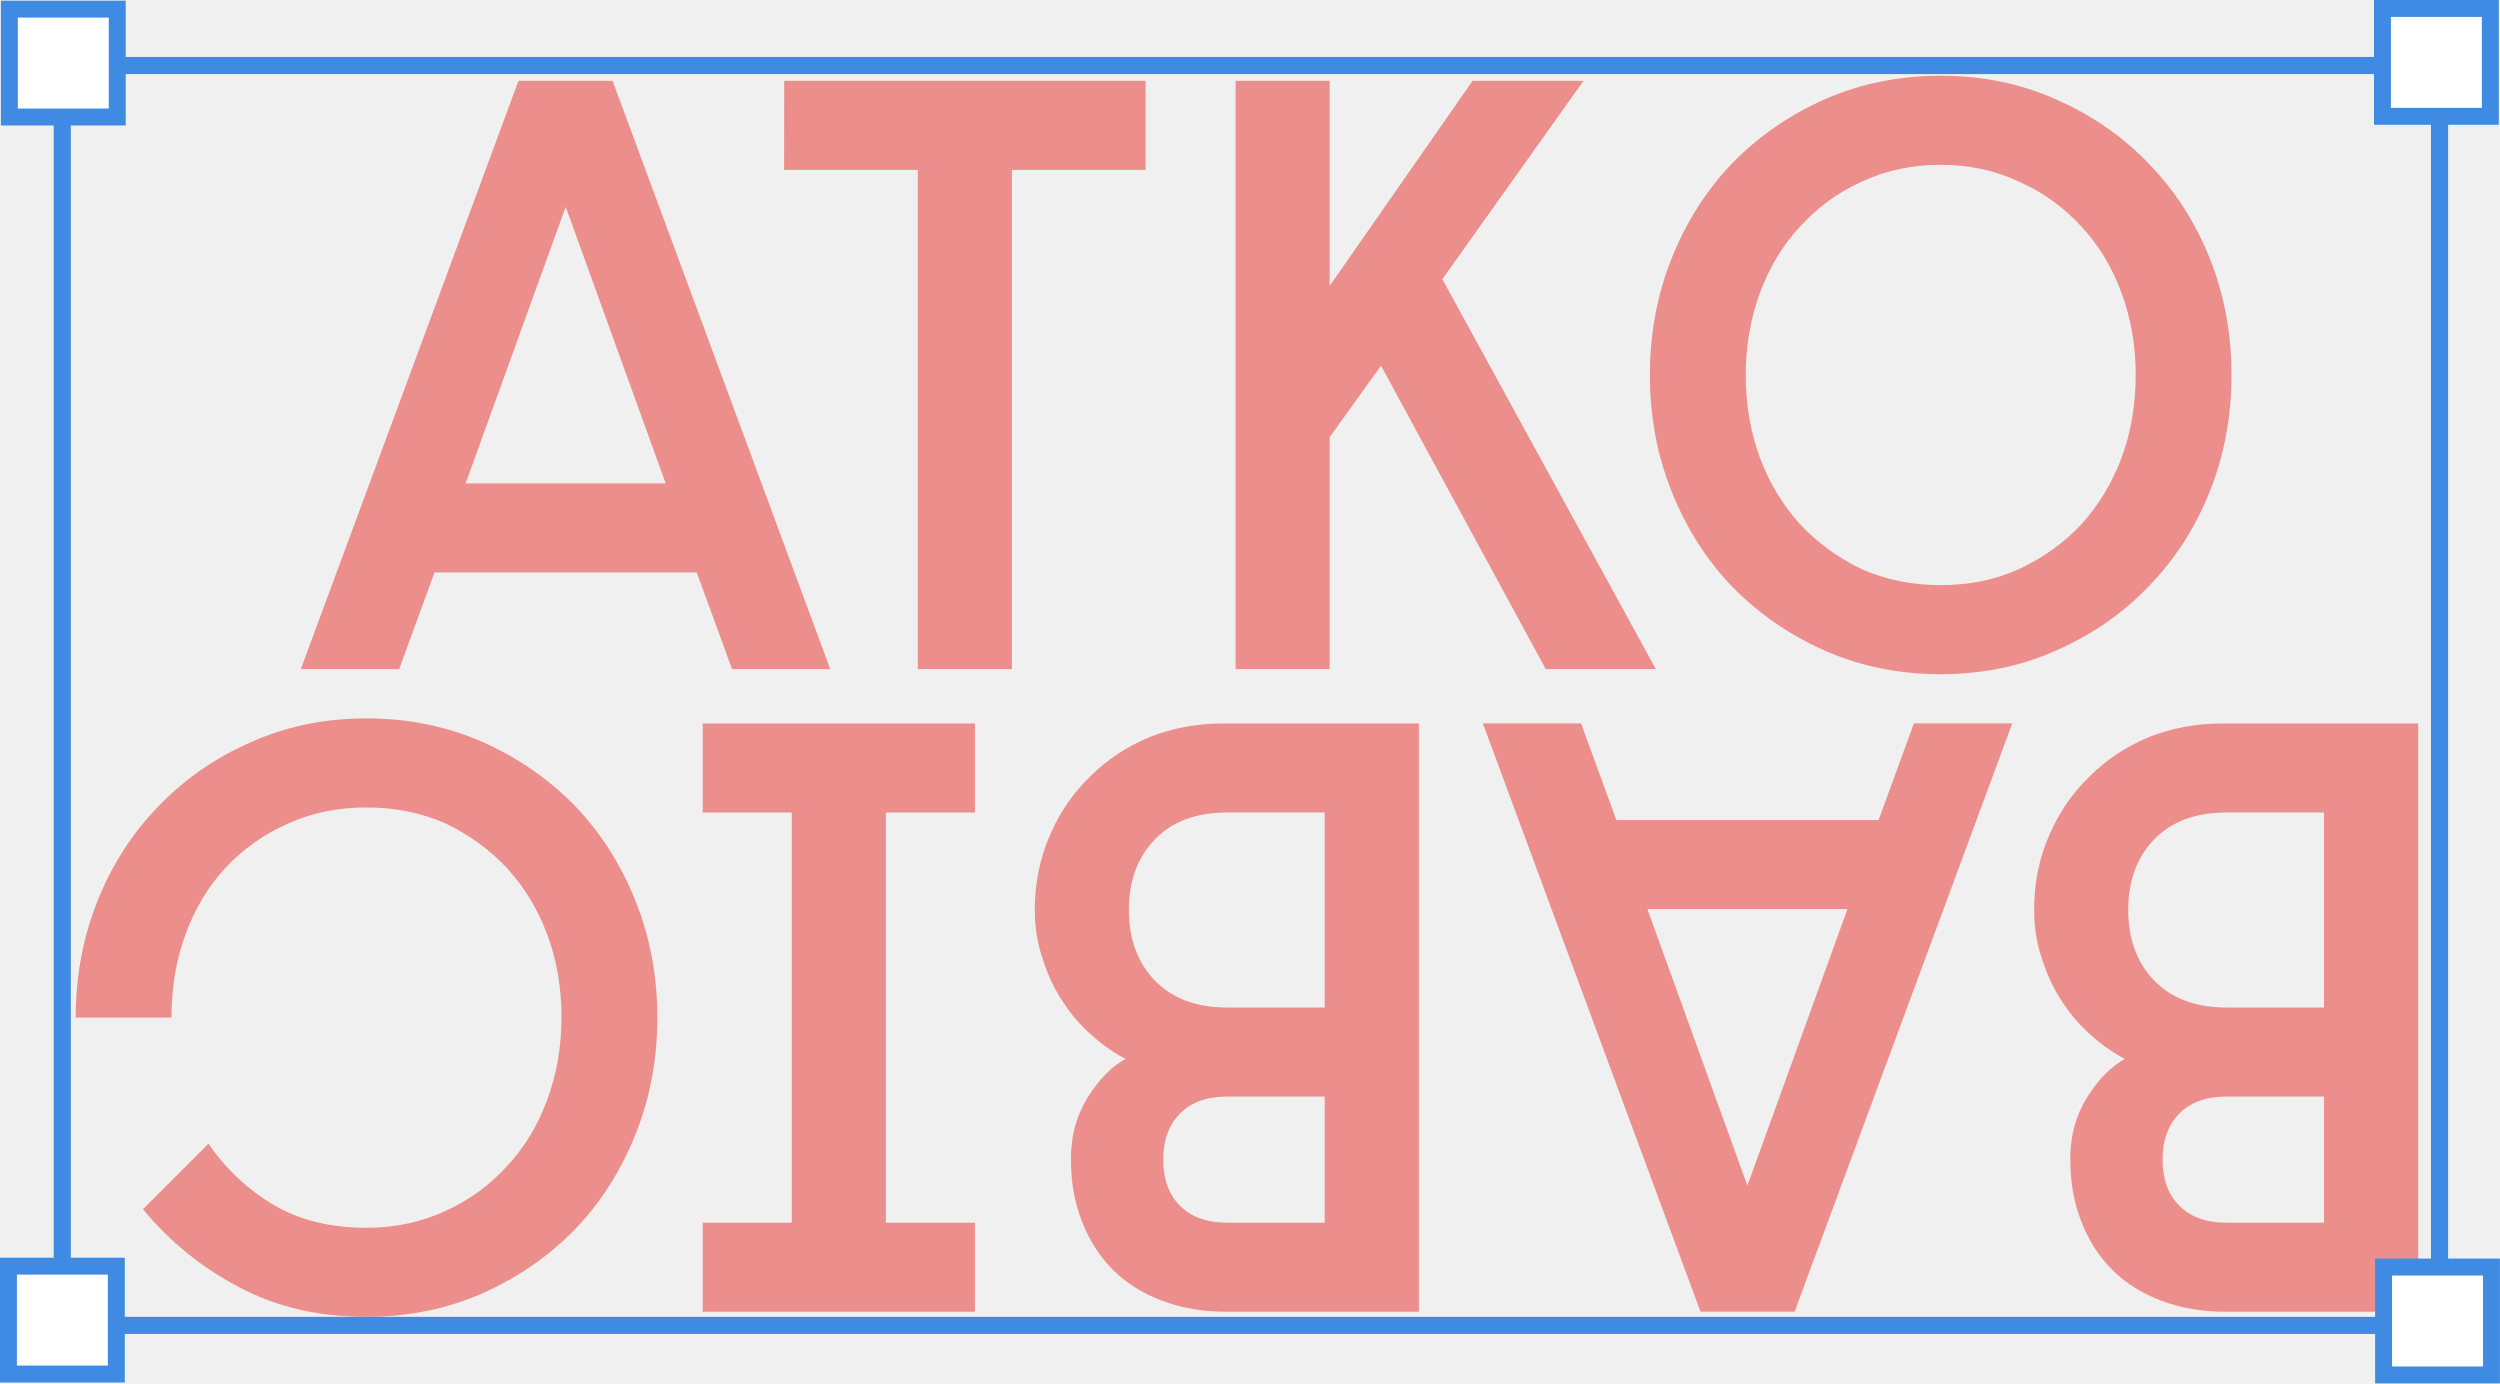
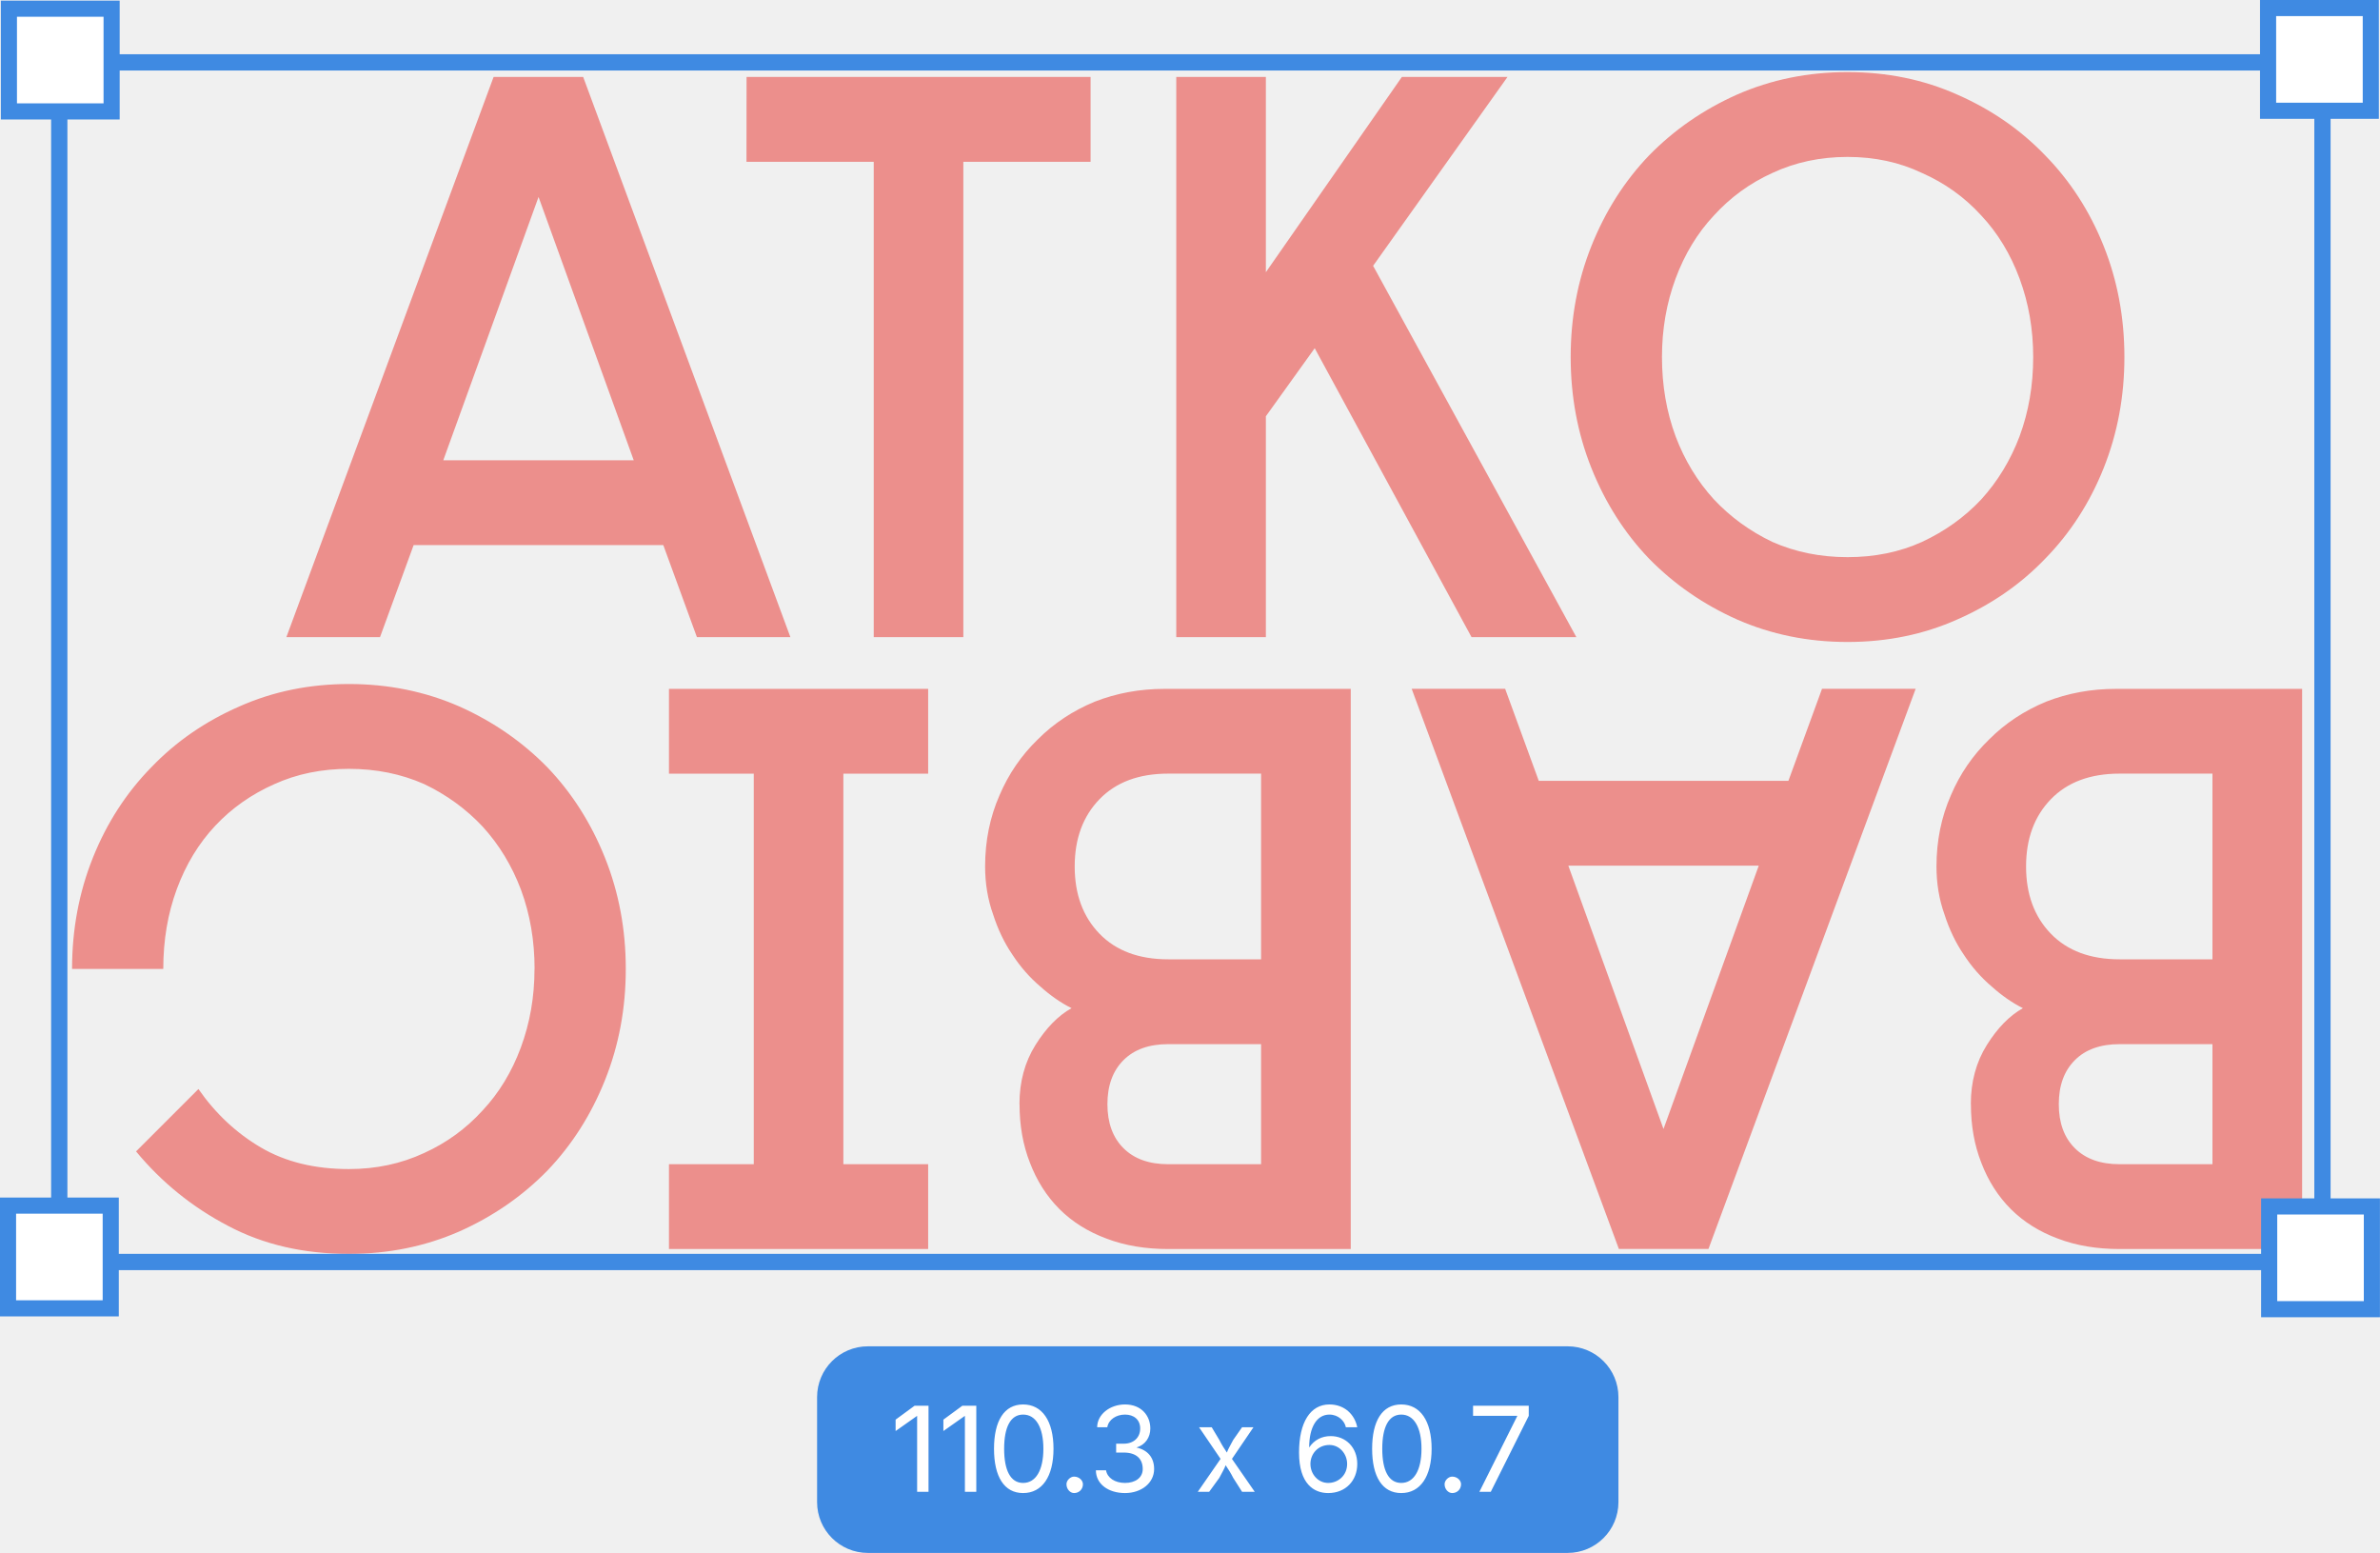
- <svg xmlns="http://www.w3.org/2000/svg" width="29.382mm" height="16.259mm" viewBox="0 0 29.382 16.259" version="1.1" id="svg1">
-   <defs id="defs1">
-     <rect x="268.87" y="277.335" width="178.795" height="101.249" id="rect4" />
-     <linearGradient id="swatch3">
-       <stop style="stop-color:#000000;stop-opacity:0;" offset="0" id="stop3" />
-     </linearGradient>
-     <rect x="176.232" y="362.041" width="415.677" height="189.641" id="rect2" />
-   </defs>
-   <g id="layer1" transform="translate(0.06991912,15.6636)">
-     <text xml:space="preserve" style="font-size:3.175px;text-align:start;writing-mode:lr-tb;direction:ltr;text-anchor:start;fill:#000000;fill-opacity:0;stroke-width:0.265" x="65.887" y="57.271" id="text1">
-       <tspan id="tspan1" style="font-style:normal;font-variant:normal;font-weight:normal;font-stretch:normal;font-family:Raisonne;-inkscape-font-specification:Raisonne;stroke-width:0.265" x="65.887" y="57.271">ATKO BABIC</tspan>
-     </text>
-     <text xml:space="preserve" transform="scale(0.2645833)" id="text2" style="font-style:normal;font-variant:normal;font-weight:normal;font-stretch:normal;font-size:37.333px;font-family:Raisonne;-inkscape-font-specification:Raisonne;text-align:start;writing-mode:lr-tb;direction:ltr;white-space:pre;shape-inside:url(#rect2);display:inline;fill:#000000;fill-opacity:0">
-       <tspan x="176.232" y="396.26" id="tspan3">A</tspan>
-     </text>
-     <text xml:space="preserve" transform="scale(0.2645833)" id="text4" style="font-style:normal;font-variant:normal;font-weight:normal;font-stretch:normal;font-size:37.333px;font-family:Raisonne;-inkscape-font-specification:Raisonne;text-align:start;writing-mode:lr-tb;direction:ltr;white-space:pre;shape-inside:url(#rect4);display:inline;fill:#ff00ff;fill-opacity:0" />
-     <g id="g16" transform="translate(-46.31122,3.231015)">
-       <g id="g17" transform="translate(-70.20157,-59.25942)">
-         <g id="g19" transform="translate(-2.090657,-6.335324)">
-           <g id="g20" transform="translate(-10.38993,-4.561433)">
-             <g id="g22" transform="translate(-0.8869456,-19.63951)">
-               <path d="m 138.414,78.765 -0.415,-1.136 h -3.082 l -0.415,1.136 h -1.156 l 2.558,-6.914 h 1.106 l 2.558,6.914 z m -3.131,-2.183 h 2.351 l -1.175,-3.25 z m 3.744,-4.731 h 4.247 v 1.047 h -1.571 v 5.867 h -1.106 v -5.867 h -1.571 z m 6.411,2.41 1.679,-2.41 h 1.304 l -1.659,2.331 2.509,4.583 h -1.294 l -1.936,-3.566 -0.603,0.84 v 2.726 h -1.106 v -6.914 h 1.106 z m 10.599,1.047 q 0,0.731 -0.257,1.373 -0.257,0.642 -0.721,1.116 -0.454,0.474 -1.087,0.751 -0.622,0.277 -1.353,0.277 -0.731,0 -1.363,-0.277 -0.622,-0.277 -1.087,-0.751 -0.454,-0.474 -0.711,-1.116 -0.257,-0.642 -0.257,-1.373 0,-0.731 0.257,-1.373 0.257,-0.642 0.711,-1.116 0.464,-0.474 1.087,-0.751 0.632,-0.277 1.363,-0.277 0.731,0 1.353,0.277 0.632,0.277 1.087,0.751 0.464,0.474 0.721,1.116 0.257,0.642 0.257,1.373 z m -1.126,0 q 0,-0.514 -0.168,-0.968 -0.168,-0.454 -0.474,-0.78 -0.306,-0.336 -0.731,-0.524 -0.415,-0.198 -0.919,-0.198 -0.504,0 -0.928,0.198 -0.415,0.188 -0.721,0.524 -0.306,0.326 -0.474,0.78 -0.168,0.454 -0.168,0.968 0,0.524 0.168,0.978 0.168,0.445 0.474,0.78 0.306,0.326 0.721,0.524 0.425,0.188 0.928,0.188 0.504,0 0.919,-0.188 0.425,-0.198 0.731,-0.524 0.306,-0.336 0.474,-0.78 0.168,-0.454 0.168,-0.978 z" id="text3" style="font-size:9.878px;font-family:Raisonne;-inkscape-font-specification:Raisonne;fill:#ec8f8c;fill-opacity:1;stroke-width:0.265" aria-label="ATKO" />
-               <path d="m 154.141,84.53 q 0,-0.415 0.198,-0.731 0.198,-0.316 0.445,-0.454 -0.198,-0.099 -0.385,-0.267 -0.198,-0.168 -0.346,-0.395 -0.148,-0.217 -0.237,-0.494 -0.099,-0.277 -0.099,-0.593 0,-0.474 0.178,-0.879 0.168,-0.395 0.474,-0.691 0.296,-0.296 0.701,-0.464 0.405,-0.158 0.859,-0.158 h 2.302 v 6.914 h -2.252 q -0.425,0 -0.761,-0.128 -0.346,-0.128 -0.583,-0.365 -0.237,-0.237 -0.365,-0.573 -0.128,-0.326 -0.128,-0.721 z m 2.983,-4.08 h -1.146 q -0.543,0 -0.849,0.316 -0.306,0.316 -0.306,0.83 0,0.514 0.306,0.83 0.306,0.316 0.849,0.316 h 1.146 z m 0,3.339 h -1.146 q -0.356,0 -0.553,0.198 -0.198,0.198 -0.198,0.543 0,0.346 0.198,0.543 0.198,0.198 0.553,0.198 h 1.146 z m -8.732,-4.386 0.415,1.136 h 3.082 l 0.415,-1.136 h 1.156 l -2.558,6.914 h -1.106 l -2.558,-6.914 z m 3.131,2.183 h -2.351 l 1.175,3.25 z m -9.127,2.944 q 0,-0.415 0.198,-0.731 0.198,-0.316 0.445,-0.454 -0.198,-0.099 -0.385,-0.267 -0.198,-0.168 -0.346,-0.395 -0.148,-0.217 -0.237,-0.494 -0.099,-0.277 -0.099,-0.593 0,-0.474 0.178,-0.879 0.168,-0.395 0.474,-0.691 0.296,-0.296 0.701,-0.464 0.405,-0.158 0.859,-0.158 h 2.302 v 6.914 h -2.252 q -0.425,0 -0.761,-0.128 -0.346,-0.128 -0.583,-0.365 -0.237,-0.237 -0.365,-0.573 -0.128,-0.326 -0.128,-0.721 z m 2.983,-4.08 h -1.146 q -0.543,0 -0.849,0.316 -0.306,0.316 -0.306,0.83 0,0.514 0.306,0.83 0.306,0.316 0.849,0.316 h 1.146 z m 0,3.339 h -1.146 q -0.356,0 -0.553,0.198 -0.198,0.198 -0.198,0.543 0,0.346 0.198,0.543 0.198,0.198 0.553,0.198 h 1.146 z m -7.31,1.482 h 1.047 v -4.82 h -1.047 v -1.047 h 3.2 v 1.047 h -1.047 v 4.82 h 1.047 v 1.047 h -3.2 z m -1.659,-2.41 q 0,-0.524 -0.168,-0.978 -0.168,-0.445 -0.474,-0.78 -0.306,-0.326 -0.721,-0.524 -0.425,-0.188 -0.929,-0.188 -0.504,0 -0.919,0.188 -0.425,0.188 -0.731,0.514 -0.306,0.326 -0.474,0.78 -0.168,0.454 -0.168,0.988 h -1.126 q 0,-0.731 0.257,-1.373 0.257,-0.642 0.721,-1.116 0.454,-0.474 1.087,-0.751 0.622,-0.277 1.353,-0.277 0.731,0 1.363,0.277 0.622,0.277 1.087,0.751 0.454,0.474 0.711,1.116 0.257,0.642 0.257,1.373 0,0.731 -0.257,1.373 -0.257,0.642 -0.711,1.116 -0.464,0.474 -1.087,0.751 -0.632,0.277 -1.363,0.277 -0.84,0 -1.492,-0.346 -0.662,-0.346 -1.136,-0.919 l 0.77,-0.77 q 0.316,0.454 0.77,0.721 0.454,0.267 1.087,0.267 0.504,0 0.929,-0.198 0.415,-0.188 0.721,-0.524 0.306,-0.326 0.474,-0.78 0.168,-0.454 0.168,-0.968 z" id="text5" style="font-size:9.878px;font-family:Raisonne;-inkscape-font-specification:Raisonne;fill:#ec8f8c;fill-opacity:1;stroke-width:0.265" aria-label="BABIC" />
-               <g id="g21">
-                 <rect style="fill:#000000;fill-opacity:6.58222e-07;stroke:#3f8ae2;stroke-width:0.201;stroke-dasharray:none;stroke-opacity:1" id="rect10" width="27.94" height="14.807" x="130.542" y="71.671" />
-                 <g id="g14" transform="translate(43.10373,-3.753679)">
-                   <rect style="fill:#ffffff;fill-opacity:1;stroke:#3f8ae2;stroke-width:0.199;stroke-miterlimit:4;stroke-dasharray:none;stroke-opacity:1" id="rect13-5" width="1.268" height="1.268" x="114.707" y="74.754" />
-                 </g>
-                 <g id="g14-6" transform="translate(43.08521,11.03841)">
-                   <rect style="fill:#ffffff;fill-opacity:1;stroke:#3f8ae2;stroke-width:0.199;stroke-miterlimit:4;stroke-dasharray:none;stroke-opacity:1" id="rect13-5-8" width="1.268" height="1.268" x="114.739" y="74.754" />
-                 </g>
-                 <g id="g14-6-8" transform="translate(15.20246,11.02807)">
-                   <rect style="fill:#ffffff;fill-opacity:1;stroke:#3f8ae2;stroke-width:0.199;stroke-miterlimit:4;stroke-dasharray:none;stroke-opacity:1" id="rect13-5-8-9" width="1.268" height="1.268" x="114.707" y="74.754" />
-                 </g>
-                 <g id="g14-6-8-4" transform="translate(15.21331,-3.745657)">
-                   <rect style="fill:#ffffff;fill-opacity:1;stroke:#3f8ae2;stroke-width:0.199;stroke-miterlimit:4;stroke-dasharray:none;stroke-opacity:1" id="rect13-5-8-9-3" width="1.268" height="1.268" x="114.707" y="74.754" />
-                 </g>
-               </g>
-             </g>
-           </g>
+ <svg xmlns="http://www.w3.org/2000/svg" width="29.382mm" height="19.168mm" viewBox="0 0 29.382 19.168" version="1.1" id="svg1">
+   <defs id="defs1" />
+   <g id="layer1" transform="translate(-71.4432,-73.85862)">
+     <g id="g2" transform="translate(-58.36721,2.957555)">
+       <g id="g1">
+         <path d="m 138.414,78.765 -0.415,-1.136 h -3.082 l -0.415,1.136 h -1.156 l 2.558,-6.914 h 1.106 l 2.558,6.914 z m -3.131,-2.183 h 2.351 l -1.175,-3.25 z m 3.744,-4.731 h 4.247 v 1.047 h -1.571 v 5.867 h -1.106 v -5.867 h -1.571 z m 6.411,2.41 1.679,-2.41 h 1.304 l -1.659,2.331 2.509,4.583 h -1.294 l -1.936,-3.566 -0.603,0.84 v 2.726 h -1.106 v -6.914 h 1.106 z m 10.599,1.047 q 0,0.731 -0.257,1.373 -0.257,0.642 -0.721,1.116 -0.454,0.474 -1.087,0.751 -0.622,0.277 -1.353,0.277 -0.731,0 -1.363,-0.277 -0.622,-0.277 -1.087,-0.751 -0.454,-0.474 -0.711,-1.116 -0.257,-0.642 -0.257,-1.373 0,-0.731 0.257,-1.373 0.257,-0.642 0.711,-1.116 0.464,-0.474 1.087,-0.751 0.632,-0.277 1.363,-0.277 0.731,0 1.353,0.277 0.632,0.277 1.087,0.751 0.464,0.474 0.721,1.116 0.257,0.642 0.257,1.373 z m -1.126,0 q 0,-0.514 -0.168,-0.968 -0.168,-0.454 -0.474,-0.78 -0.306,-0.336 -0.731,-0.524 -0.415,-0.198 -0.919,-0.198 -0.504,0 -0.928,0.198 -0.415,0.188 -0.721,0.524 -0.306,0.326 -0.474,0.78 -0.168,0.454 -0.168,0.968 0,0.524 0.168,0.978 0.168,0.445 0.474,0.78 0.306,0.326 0.721,0.524 0.425,0.188 0.928,0.188 0.504,0 0.919,-0.188 0.425,-0.198 0.731,-0.524 0.306,-0.336 0.474,-0.78 0.168,-0.454 0.168,-0.978 z" id="text3" style="font-size:9.878px;font-family:Raisonne;-inkscape-font-specification:Raisonne;fill:#ec8f8c;fill-opacity:1;stroke-width:0.265" aria-label="ATKO" />
+         <path d="m 154.141,84.53 q 0,-0.415 0.198,-0.731 0.198,-0.316 0.445,-0.454 -0.198,-0.099 -0.385,-0.267 -0.198,-0.168 -0.346,-0.395 -0.148,-0.217 -0.237,-0.494 -0.099,-0.277 -0.099,-0.593 0,-0.474 0.178,-0.879 0.168,-0.395 0.474,-0.691 0.296,-0.296 0.701,-0.464 0.405,-0.158 0.859,-0.158 h 2.302 v 6.914 h -2.252 q -0.425,0 -0.761,-0.128 -0.346,-0.128 -0.583,-0.365 -0.237,-0.237 -0.365,-0.573 -0.128,-0.326 -0.128,-0.721 z m 2.983,-4.08 h -1.146 q -0.543,0 -0.849,0.316 -0.306,0.316 -0.306,0.83 0,0.514 0.306,0.83 0.306,0.316 0.849,0.316 h 1.146 z m 0,3.339 h -1.146 q -0.356,0 -0.553,0.198 -0.198,0.198 -0.198,0.543 0,0.346 0.198,0.543 0.198,0.198 0.553,0.198 h 1.146 z m -8.732,-4.386 0.415,1.136 h 3.082 l 0.415,-1.136 h 1.156 l -2.558,6.914 h -1.106 l -2.558,-6.914 z m 3.131,2.183 h -2.351 l 1.175,3.25 z m -9.127,2.944 q 0,-0.415 0.198,-0.731 0.198,-0.316 0.445,-0.454 -0.198,-0.099 -0.385,-0.267 -0.198,-0.168 -0.346,-0.395 -0.148,-0.217 -0.237,-0.494 -0.099,-0.277 -0.099,-0.593 0,-0.474 0.178,-0.879 0.168,-0.395 0.474,-0.691 0.296,-0.296 0.701,-0.464 0.405,-0.158 0.859,-0.158 h 2.302 v 6.914 h -2.252 q -0.425,0 -0.761,-0.128 -0.346,-0.128 -0.583,-0.365 -0.237,-0.237 -0.365,-0.573 -0.128,-0.326 -0.128,-0.721 z m 2.983,-4.08 h -1.146 q -0.543,0 -0.849,0.316 -0.306,0.316 -0.306,0.83 0,0.514 0.306,0.83 0.306,0.316 0.849,0.316 h 1.146 z m 0,3.339 h -1.146 q -0.356,0 -0.553,0.198 -0.198,0.198 -0.198,0.543 0,0.346 0.198,0.543 0.198,0.198 0.553,0.198 h 1.146 z m -7.31,1.482 h 1.047 v -4.82 h -1.047 v -1.047 h 3.2 v 1.047 h -1.047 v 4.82 h 1.047 v 1.047 h -3.2 z m -1.659,-2.41 q 0,-0.524 -0.168,-0.978 -0.168,-0.445 -0.474,-0.78 -0.306,-0.326 -0.721,-0.524 -0.425,-0.188 -0.929,-0.188 -0.504,0 -0.919,0.188 -0.425,0.188 -0.731,0.514 -0.306,0.326 -0.474,0.78 -0.168,0.454 -0.168,0.988 h -1.126 q 0,-0.731 0.257,-1.373 0.257,-0.642 0.721,-1.116 0.454,-0.474 1.087,-0.751 0.622,-0.277 1.353,-0.277 0.731,0 1.363,0.277 0.622,0.277 1.087,0.751 0.454,0.474 0.711,1.116 0.257,0.642 0.257,1.373 0,0.731 -0.257,1.373 -0.257,0.642 -0.711,1.116 -0.464,0.474 -1.087,0.751 -0.632,0.277 -1.363,0.277 -0.84,0 -1.492,-0.346 -0.662,-0.346 -1.136,-0.919 l 0.77,-0.77 q 0.316,0.454 0.77,0.721 0.454,0.267 1.087,0.267 0.504,0 0.929,-0.198 0.415,-0.188 0.721,-0.524 0.306,-0.326 0.474,-0.78 0.168,-0.454 0.168,-0.968 z" id="text5" style="font-size:9.878px;font-family:Raisonne;-inkscape-font-specification:Raisonne;fill:#ec8f8c;fill-opacity:1;stroke-width:0.265" aria-label="BABIC" />
+       </g>
+       <g id="g21">
+         <rect style="fill:#000000;fill-opacity:6.58222e-07;stroke:#3f8ae2;stroke-width:0.201;stroke-dasharray:none;stroke-opacity:1" id="rect10" width="27.94" height="14.807" x="130.542" y="71.671" />
+         <g id="g14" transform="translate(43.10373,-3.753679)">
+           <rect style="fill:#ffffff;fill-opacity:1;stroke:#3f8ae2;stroke-width:0.199;stroke-miterlimit:4;stroke-dasharray:none;stroke-opacity:1" id="rect13-5" width="1.268" height="1.268" x="114.707" y="74.754" />
+         </g>
+         <g id="g14-6" transform="translate(43.08521,11.03841)">
+           <rect style="fill:#ffffff;fill-opacity:1;stroke:#3f8ae2;stroke-width:0.199;stroke-miterlimit:4;stroke-dasharray:none;stroke-opacity:1" id="rect13-5-8" width="1.268" height="1.268" x="114.739" y="74.754" />
+         </g>
+         <g id="g14-6-8" transform="translate(15.20246,11.02807)">
+           <rect style="fill:#ffffff;fill-opacity:1;stroke:#3f8ae2;stroke-width:0.199;stroke-miterlimit:4;stroke-dasharray:none;stroke-opacity:1" id="rect13-5-8-9" width="1.268" height="1.268" x="114.707" y="74.754" />
+         </g>
+         <g id="g14-6-8-4" transform="translate(15.21331,-3.745657)">
+           <rect style="fill:#ffffff;fill-opacity:1;stroke:#3f8ae2;stroke-width:0.199;stroke-miterlimit:4;stroke-dasharray:none;stroke-opacity:1" id="rect13-5-8-9-3" width="1.268" height="1.268" x="114.707" y="74.754" />
        </g>
      </g>
    </g>
+     <g id="g4" transform="translate(-58.44156,2.967343)">
+       <rect style="fill:#3f8ae2;fill-opacity:1;stroke:none;stroke-width:0.16" id="rect1" width="9.893" height="2.55" x="139.972" y="87.509" rx="0.627" />
+       <text xml:space="preserve" style="font-style:normal;font-variant:normal;font-weight:normal;font-stretch:normal;font-size:1.453px;font-family:Inter;-inkscape-font-specification:'Inter, Normal';font-variant-ligatures:normal;font-variant-caps:normal;font-variant-numeric:normal;font-variant-east-asian:normal;text-align:start;writing-mode:lr-tb;direction:ltr;text-anchor:start;fill:#ffffff;fill-opacity:1;stroke:none;stroke-width:0.182;stroke-opacity:1" x="140.879" y="89.307" id="text4">
+         <tspan id="tspan4" style="stroke-width:0.182" x="140.879" y="89.307">110.3 x 60.7</tspan>
+       </text>
+     </g>
  </g>
</svg>
